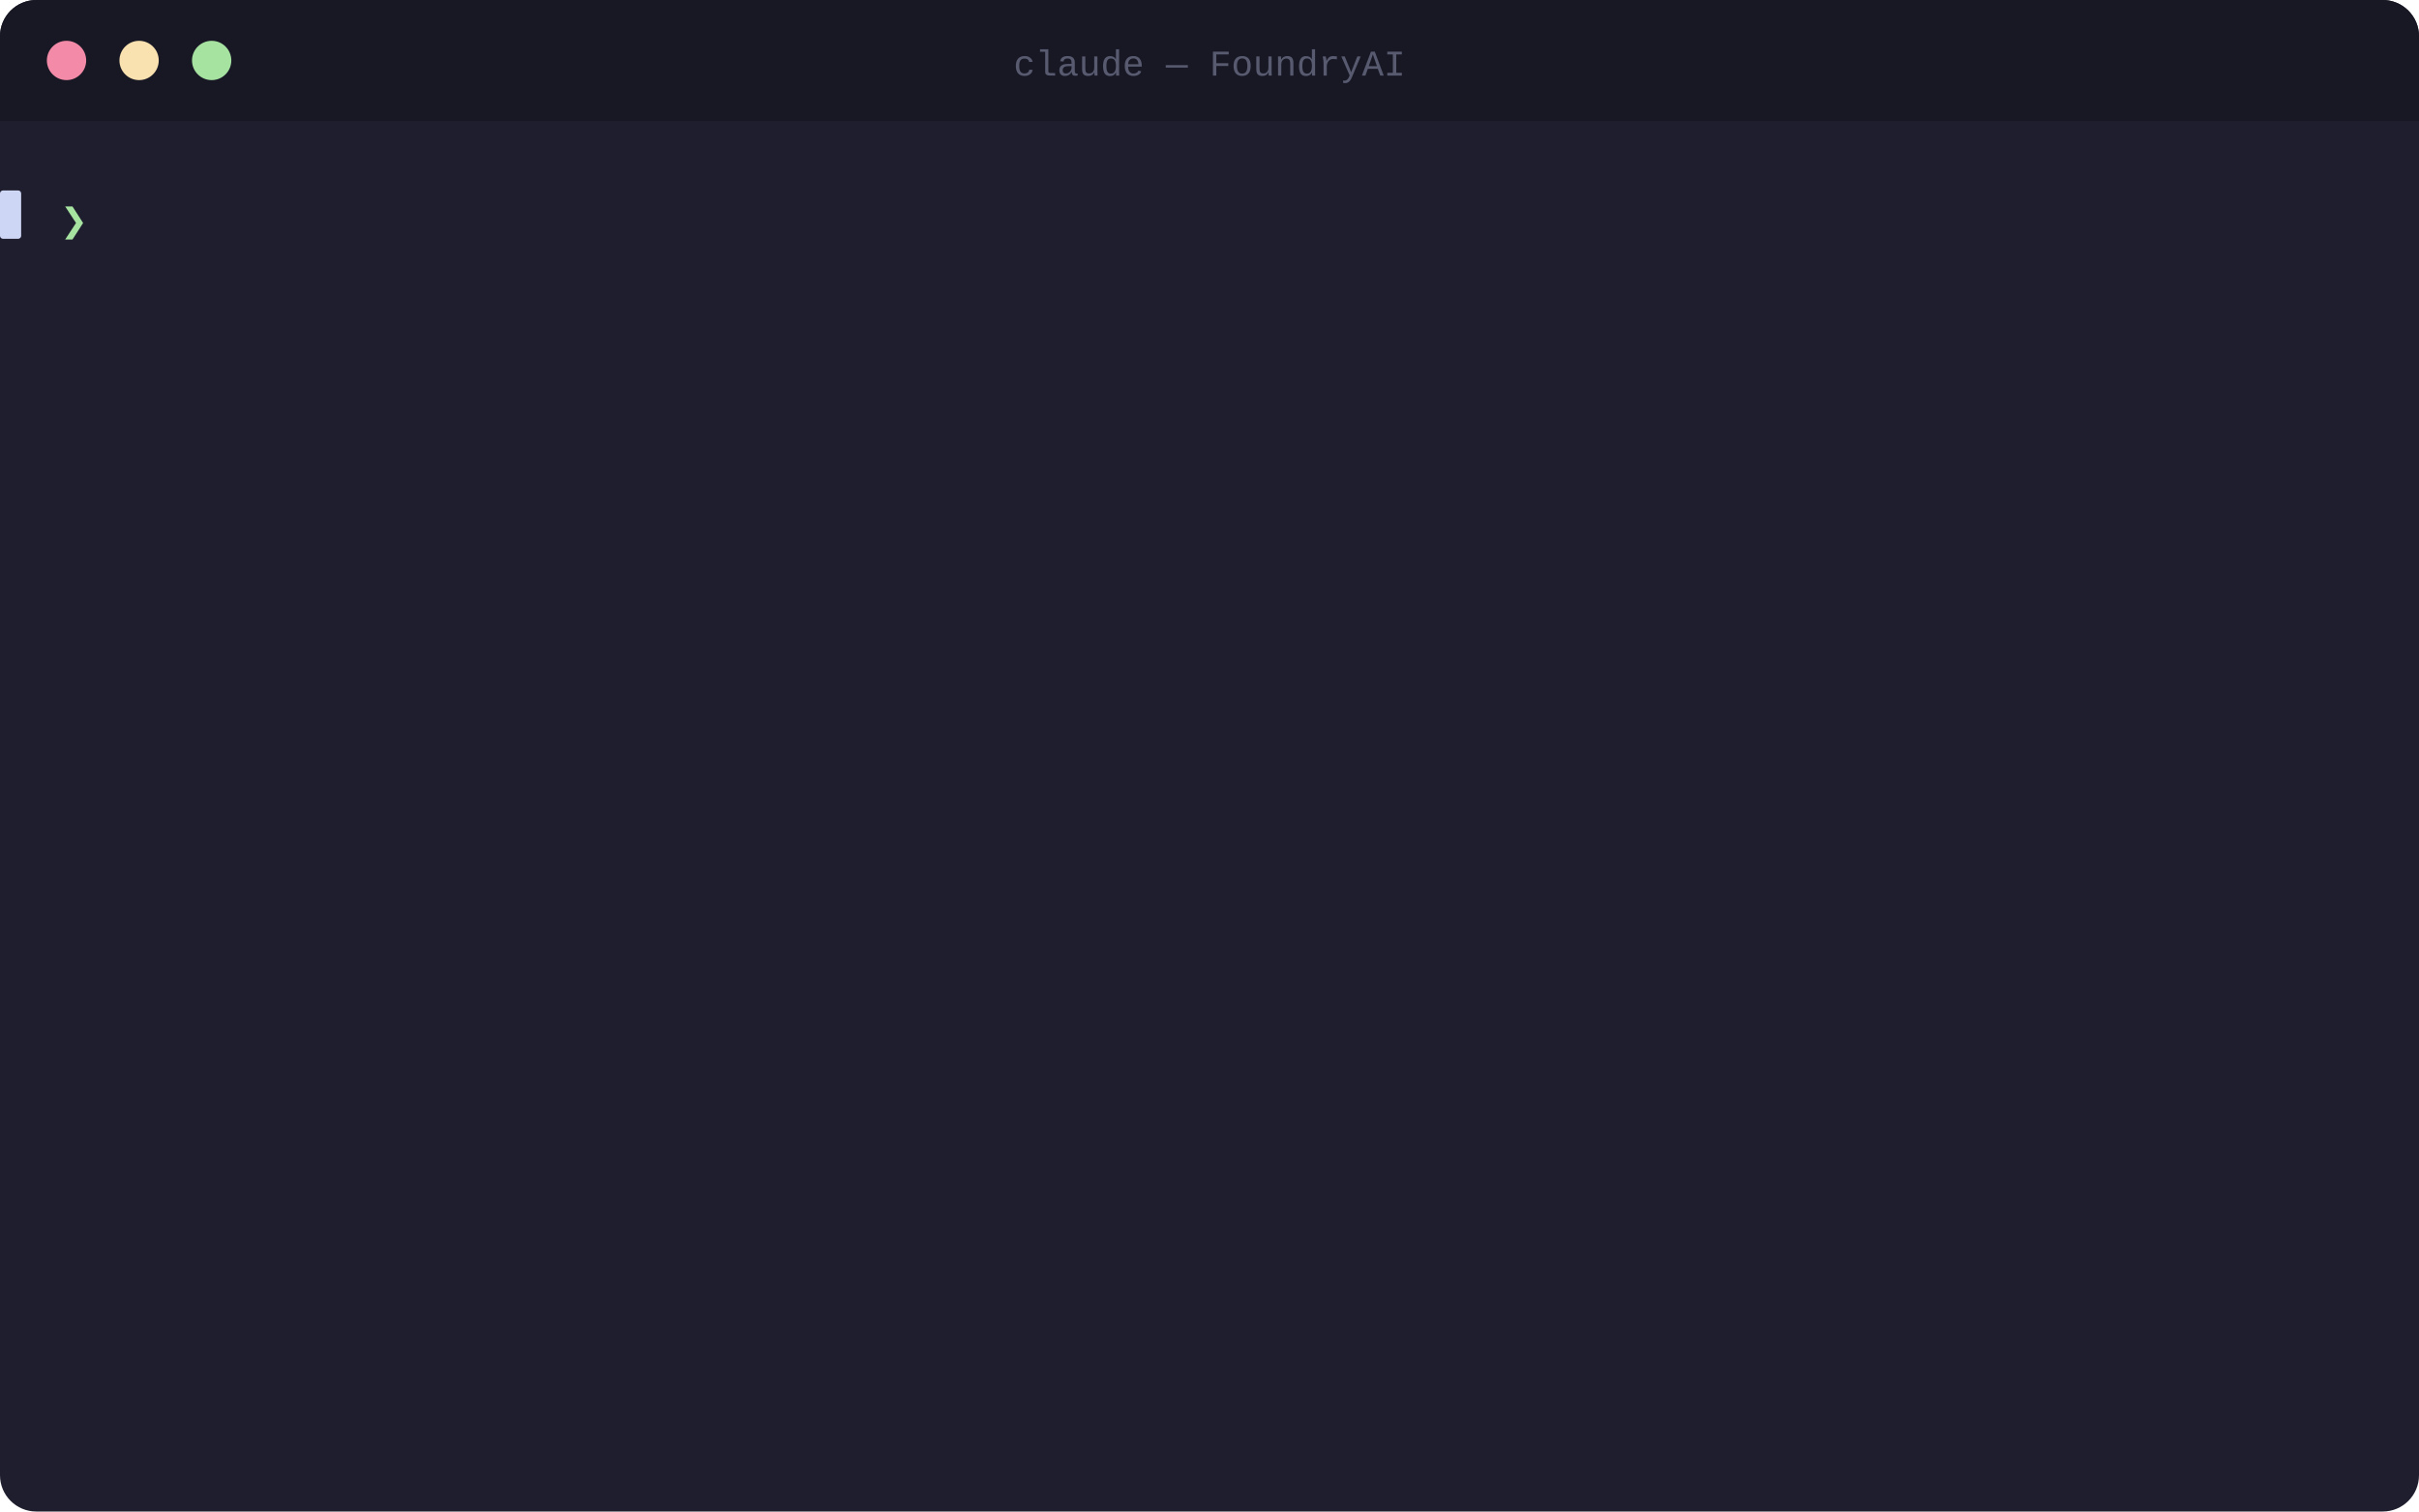
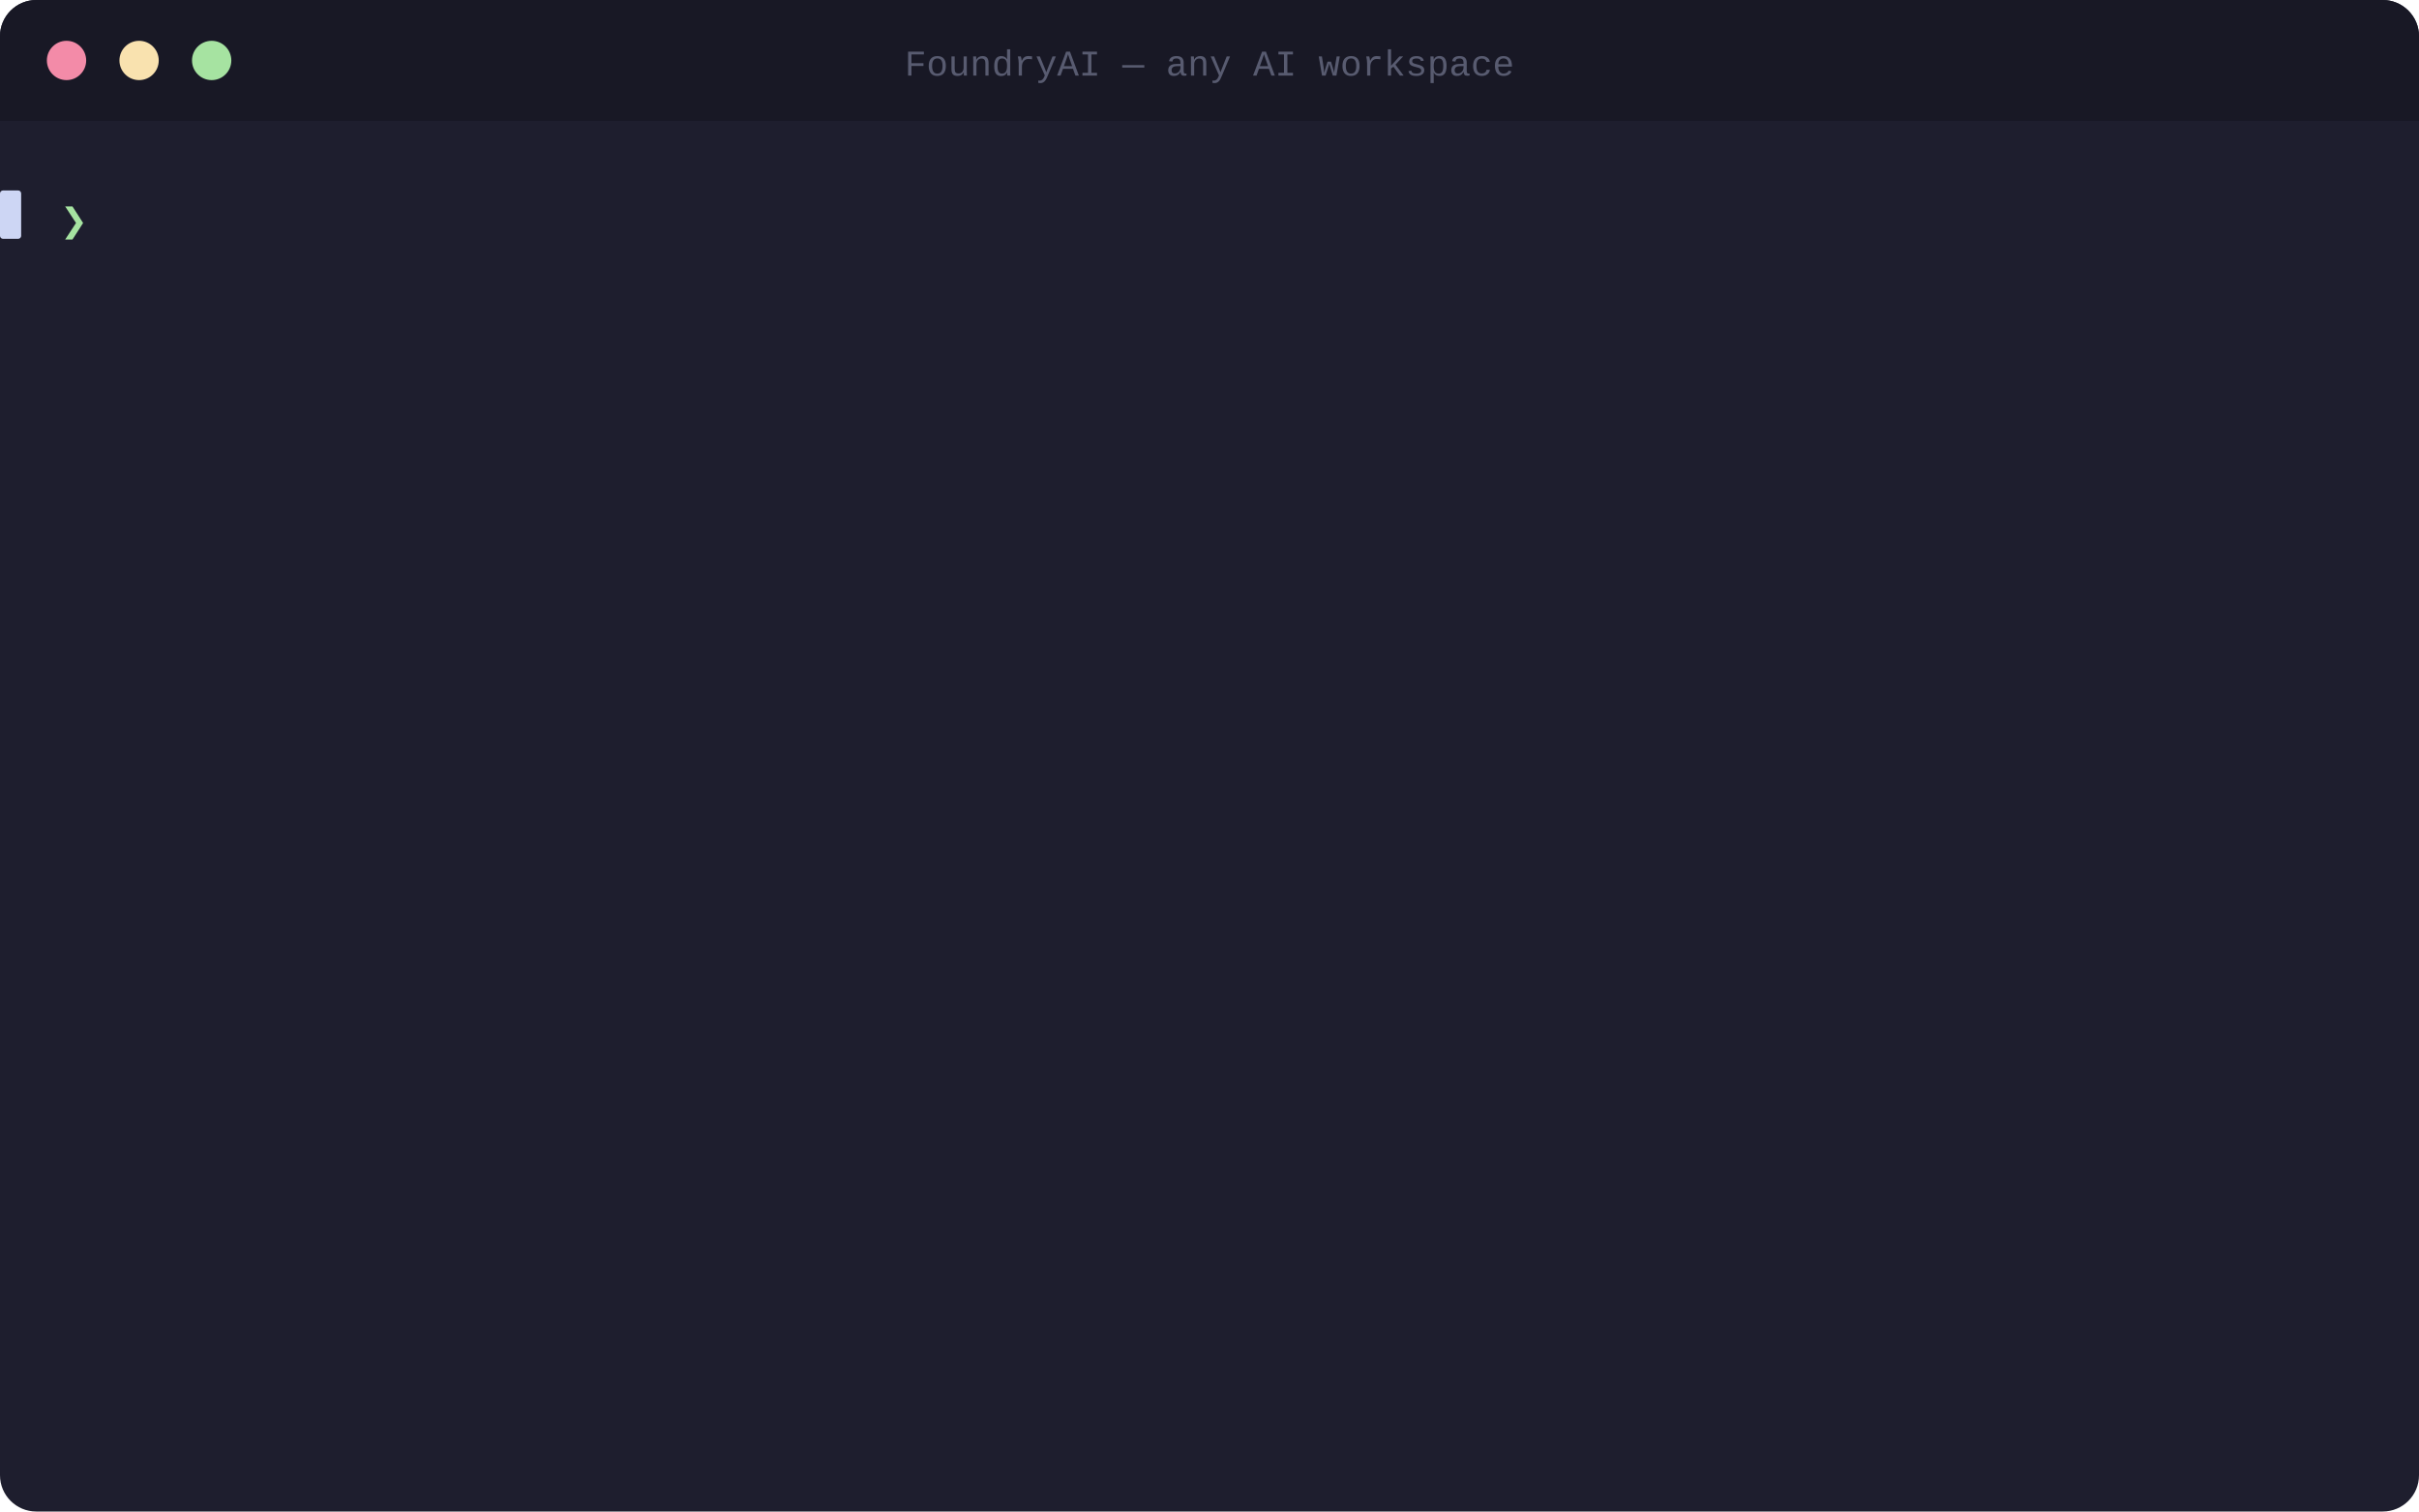
<svg xmlns="http://www.w3.org/2000/svg" viewBox="0 0 800 500" font-family="'Cascadia Code','Fira Code','Courier New',monospace" font-size="13.5">
  <defs>
    <clipPath id="cmd-clip">
      <rect x="38" y="62" height="22" width="0">
        <animate attributeName="width" values="0;0;0;520;520;520;520;520;0;0" keyTimes="0;0.02;0.04;0.20;0.50;0.88;0.92;0.96;0.98;1" dur="20s" repeatCount="indefinite" />
      </rect>
    </clipPath>
  </defs>
  <rect width="800" height="500" rx="12" fill="#1e1e2e" />
  <rect width="800" height="40" rx="12" fill="#181825" />
  <rect y="28" width="800" height="12" fill="#181825" />
  <circle cx="22" cy="20" r="6.5" fill="#f38ba8" />
  <circle cx="46" cy="20" r="6.5" fill="#f9e2af" />
  <circle cx="70" cy="20" r="6.5" fill="#a6e3a1" />
-   <text x="400" y="25" text-anchor="middle" fill="#585b70" font-size="12">claude — FoundryAI</text>
+   <text x="400" y="25" text-anchor="middle" fill="#585b70" font-size="12">FoundryAI — any AI workspace</text>
  <text x="20" y="78" fill="#a6e3a1" font-weight="bold" font-size="15">❯</text>
  <text x="38" y="78" fill="#cdd6f4" clip-path="url(#cmd-clip)">Use the founder agent to build a RAG document search</text>
  <rect y="63" height="16" width="7" rx="1" fill="#cdd6f4">
    <animate attributeName="x" values="38;38;38;448;448;448;448;448;38;38" keyTimes="0;0.02;0.04;0.20;0.50;0.88;0.92;0.96;0.98;1" dur="20s" repeatCount="indefinite" />
    <animate attributeName="opacity" values="1;1;1;1;1;1;0;1;0;1;0;1;0;0;0;1" keyTimes="0;0.20;0.22;0.50;0.51;0.52;0.53;0.54;0.55;0.56;0.57;0.88;0.92;0.96;0.99;1" dur="20s" repeatCount="indefinite" />
  </rect>
  <text x="20" y="108" fill="#cba6f7" font-weight="bold" opacity="0">
    ◆  founder agent activated
    <animate attributeName="opacity" values="0;0;1;1;0;0" keyTimes="0;0.22;0.26;0.90;0.94;1" dur="20s" repeatCount="indefinite" />
  </text>
  <text x="20" y="128" fill="#585b70" opacity="0">
-     Analyzing request · selecting specialists · preparing parallel workstreams
+     Startup type: LLM app · Stage: MVP · selecting specialists
    <animate attributeName="opacity" values="0;0;1;1;0;0" keyTimes="0;0.27;0.31;0.90;0.94;1" dur="20s" repeatCount="indefinite" />
  </text>
  <text x="20" y="162" fill="#f9e2af" font-weight="bold" opacity="0">
    ── ROUTING → 3 specialists in parallel ─────────────────────
    <animate attributeName="opacity" values="0;0;1;1;0;0" keyTimes="0;0.33;0.37;0.90;0.94;1" dur="20s" repeatCount="indefinite" />
  </text>
  <g opacity="0">
    <animate attributeName="opacity" values="0;0;1;1;0;0" keyTimes="0;0.37;0.41;0.90;0.94;1" dur="20s" repeatCount="indefinite" />
    <text x="20" y="188" fill="#45475a">├──</text>
    <text x="56" y="188" fill="#89b4fa" font-weight="bold">ai-architect</text>
    <text x="164" y="188" fill="#45475a">      System design · vector DB selection</text>
  </g>
  <g opacity="0">
    <animate attributeName="opacity" values="0;0;1;1;0;0" keyTimes="0;0.41;0.45;0.90;0.94;1" dur="20s" repeatCount="indefinite" />
    <text x="20" y="210" fill="#45475a">├──</text>
    <text x="56" y="210" fill="#89b4fa" font-weight="bold">ai-engineer</text>
    <text x="152" y="210" fill="#45475a">       RAG pipeline · embeddings · retrieval</text>
  </g>
  <g opacity="0">
    <animate attributeName="opacity" values="0;0;1;1;0;0" keyTimes="0;0.45;0.49;0.90;0.94;1" dur="20s" repeatCount="indefinite" />
    <text x="20" y="232" fill="#45475a">└──</text>
    <text x="56" y="232" fill="#89b4fa" font-weight="bold">ai-finance-engineer</text>
    <text x="234" y="232" fill="#45475a">  Token cost · optimization</text>
  </g>
  <g opacity="0">
    <animate attributeName="opacity" values="0;0;1;1;0;0" keyTimes="0;0.49;0.53;0.90;0.94;1" dur="20s" repeatCount="indefinite" />
    <circle cx="31" cy="256" r="8" fill="none" stroke="#313244" stroke-width="2.5" />
    <path d="M31,248 A8,8 0 0,1 39,256" fill="none" stroke="#cba6f7" stroke-width="2.5" stroke-linecap="round">
      <animateTransform attributeName="transform" type="rotate" from="0 31 256" to="360 31 256" dur="0.9s" repeatCount="indefinite" />
    </path>
    <text x="50" y="261" fill="#585b70">Agents running in parallel...</text>
  </g>
  <text x="20" y="292" fill="#313244" opacity="0">
    ────────────────────────────────────────────────────────────
    <animate attributeName="opacity" values="0;0;0.7;0.7;0;0" keyTimes="0;0.57;0.61;0.90;0.94;1" dur="20s" repeatCount="indefinite" />
  </text>
  <g opacity="0">
    <animate attributeName="opacity" values="0;0;1;1;0;0" keyTimes="0;0.61;0.65;0.90;0.94;1" dur="20s" repeatCount="indefinite" />
    <text x="20" y="318" fill="#a6e3a1" font-weight="bold">✓</text>
    <text x="36" y="318" fill="#cdd6f4" font-weight="bold">Architecture</text>
-     <text x="133" y="318" fill="#585b70">  Pinecone · voyage-3 embeddings · hybrid retrieval</text>
+     <text x="150" y="318" fill="#585b70">Pinecone · voyage-3 embeddings · hybrid retrieval</text>
  </g>
  <g opacity="0">
    <animate attributeName="opacity" values="0;0;1;1;0;0" keyTimes="0;0.65;0.69;0.90;0.94;1" dur="20s" repeatCount="indefinite" />
    <text x="20" y="342" fill="#a6e3a1" font-weight="bold">✓</text>
    <text x="36" y="342" fill="#cdd6f4" font-weight="bold">Pipeline</text>
-     <text x="98" y="342" fill="#585b70">       LangChain → embed → upsert → RAGAS eval</text>
+     <text x="150" y="342" fill="#585b70">LangChain → embed → upsert → RAGAS eval</text>
  </g>
  <g opacity="0">
    <animate attributeName="opacity" values="0;0;1;1;0;0" keyTimes="0;0.69;0.73;0.90;0.94;1" dur="20s" repeatCount="indefinite" />
    <text x="20" y="366" fill="#a6e3a1" font-weight="bold">✓</text>
    <text x="36" y="366" fill="#cdd6f4" font-weight="bold">Cost</text>
-     <text x="70" y="366" fill="#585b70">           $0.004/query · $380/mo · 60% savings with cache</text>
+     <text x="150" y="366" fill="#585b70">$0.004/query · $380/mo · 60% savings with cache</text>
  </g>
  <text x="20" y="390" fill="#313244" opacity="0">
    ────────────────────────────────────────────────────────────
    <animate attributeName="opacity" values="0;0;0.7;0.7;0;0" keyTimes="0;0.74;0.78;0.90;0.94;1" dur="20s" repeatCount="indefinite" />
  </text>
  <g opacity="0">
    <animate attributeName="opacity" values="0;0;1;1;0;0" keyTimes="0;0.78;0.82;0.90;0.94;1" dur="20s" repeatCount="indefinite" />
-     <text x="20" y="415" fill="#585b70" font-size="12">52 agents + 9 teams · 42 skills · zero context switching</text>
+     <text x="20" y="415" fill="#585b70" font-size="12">58 agents + 9 teams · 54 skills · Claude Code · Cursor · Copilot · Codex · Gemini</text>
    <text x="20" y="438" fill="#89b4fa" font-size="12.5">⭐  github.com/VenkataAnilKumar/FoundryAI</text>
  </g>
  <rect x="20" y="448" width="7" height="15" rx="1" fill="#cdd6f4" opacity="0">
    <animate attributeName="opacity" values="0;0;1;0;1;0;1;0;0;0" keyTimes="0;0.82;0.84;0.85;0.86;0.87;0.88;0.90;0.94;1" dur="20s" repeatCount="indefinite" />
  </rect>
</svg>
